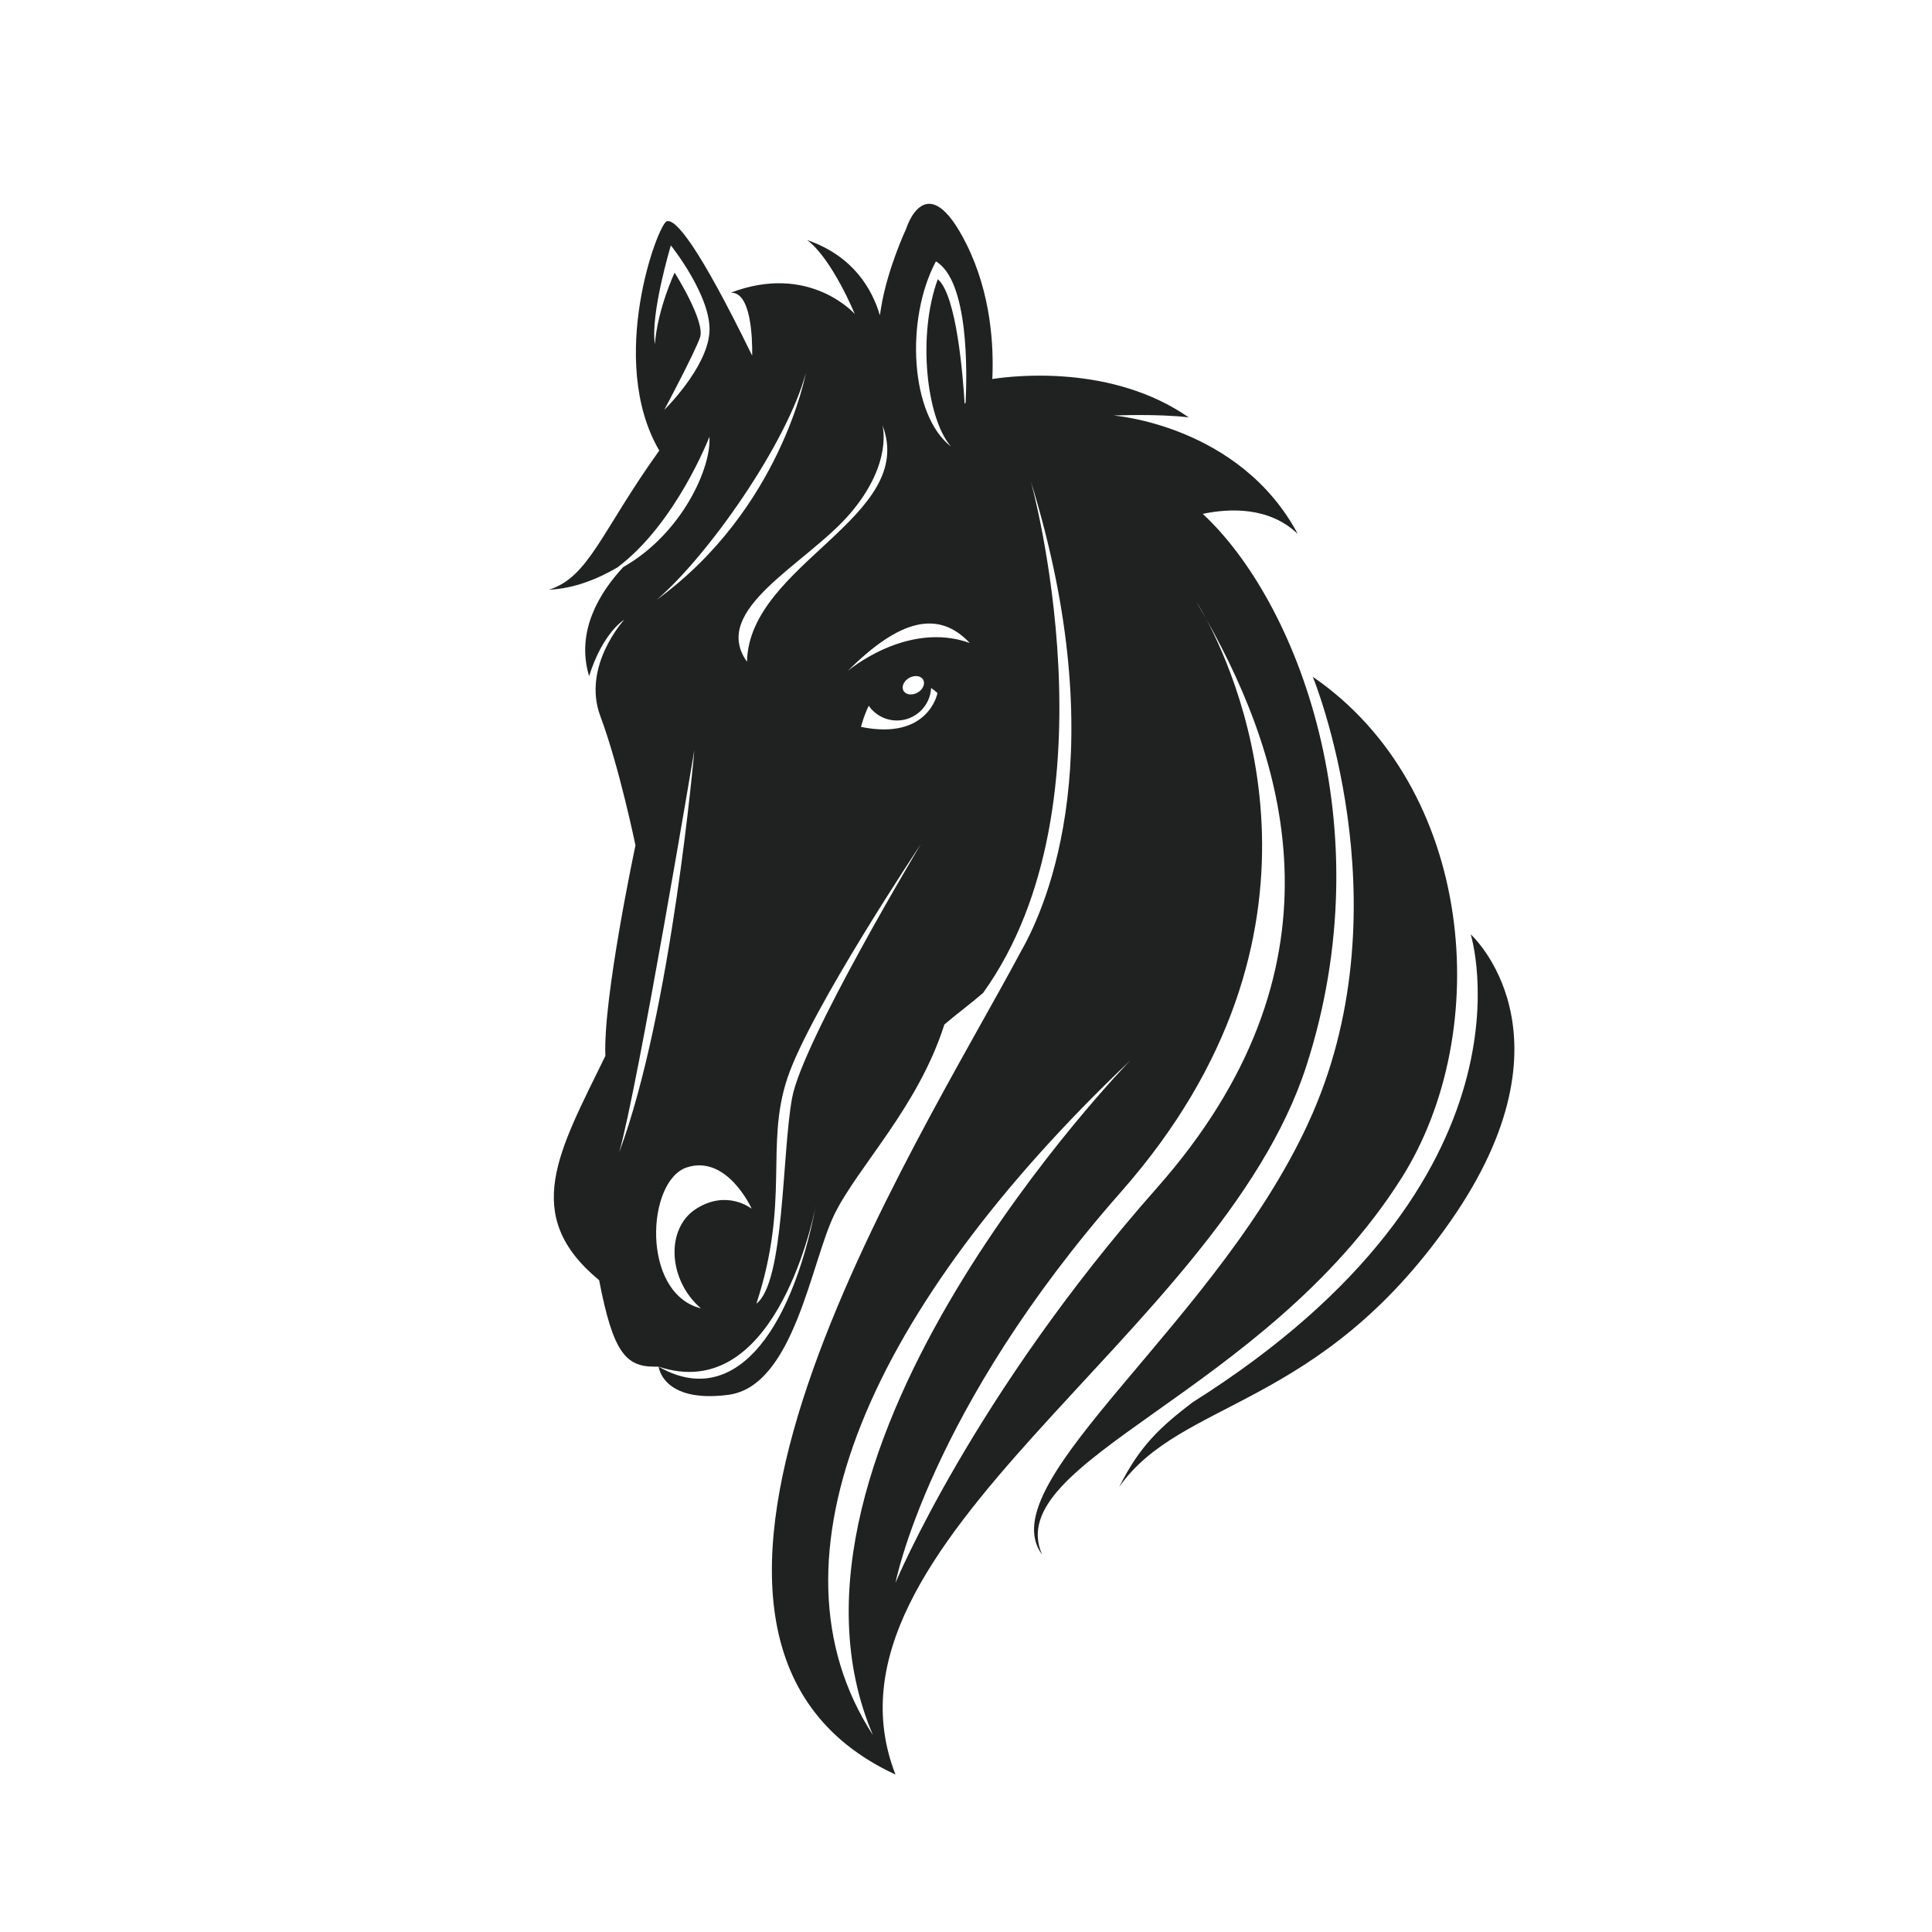
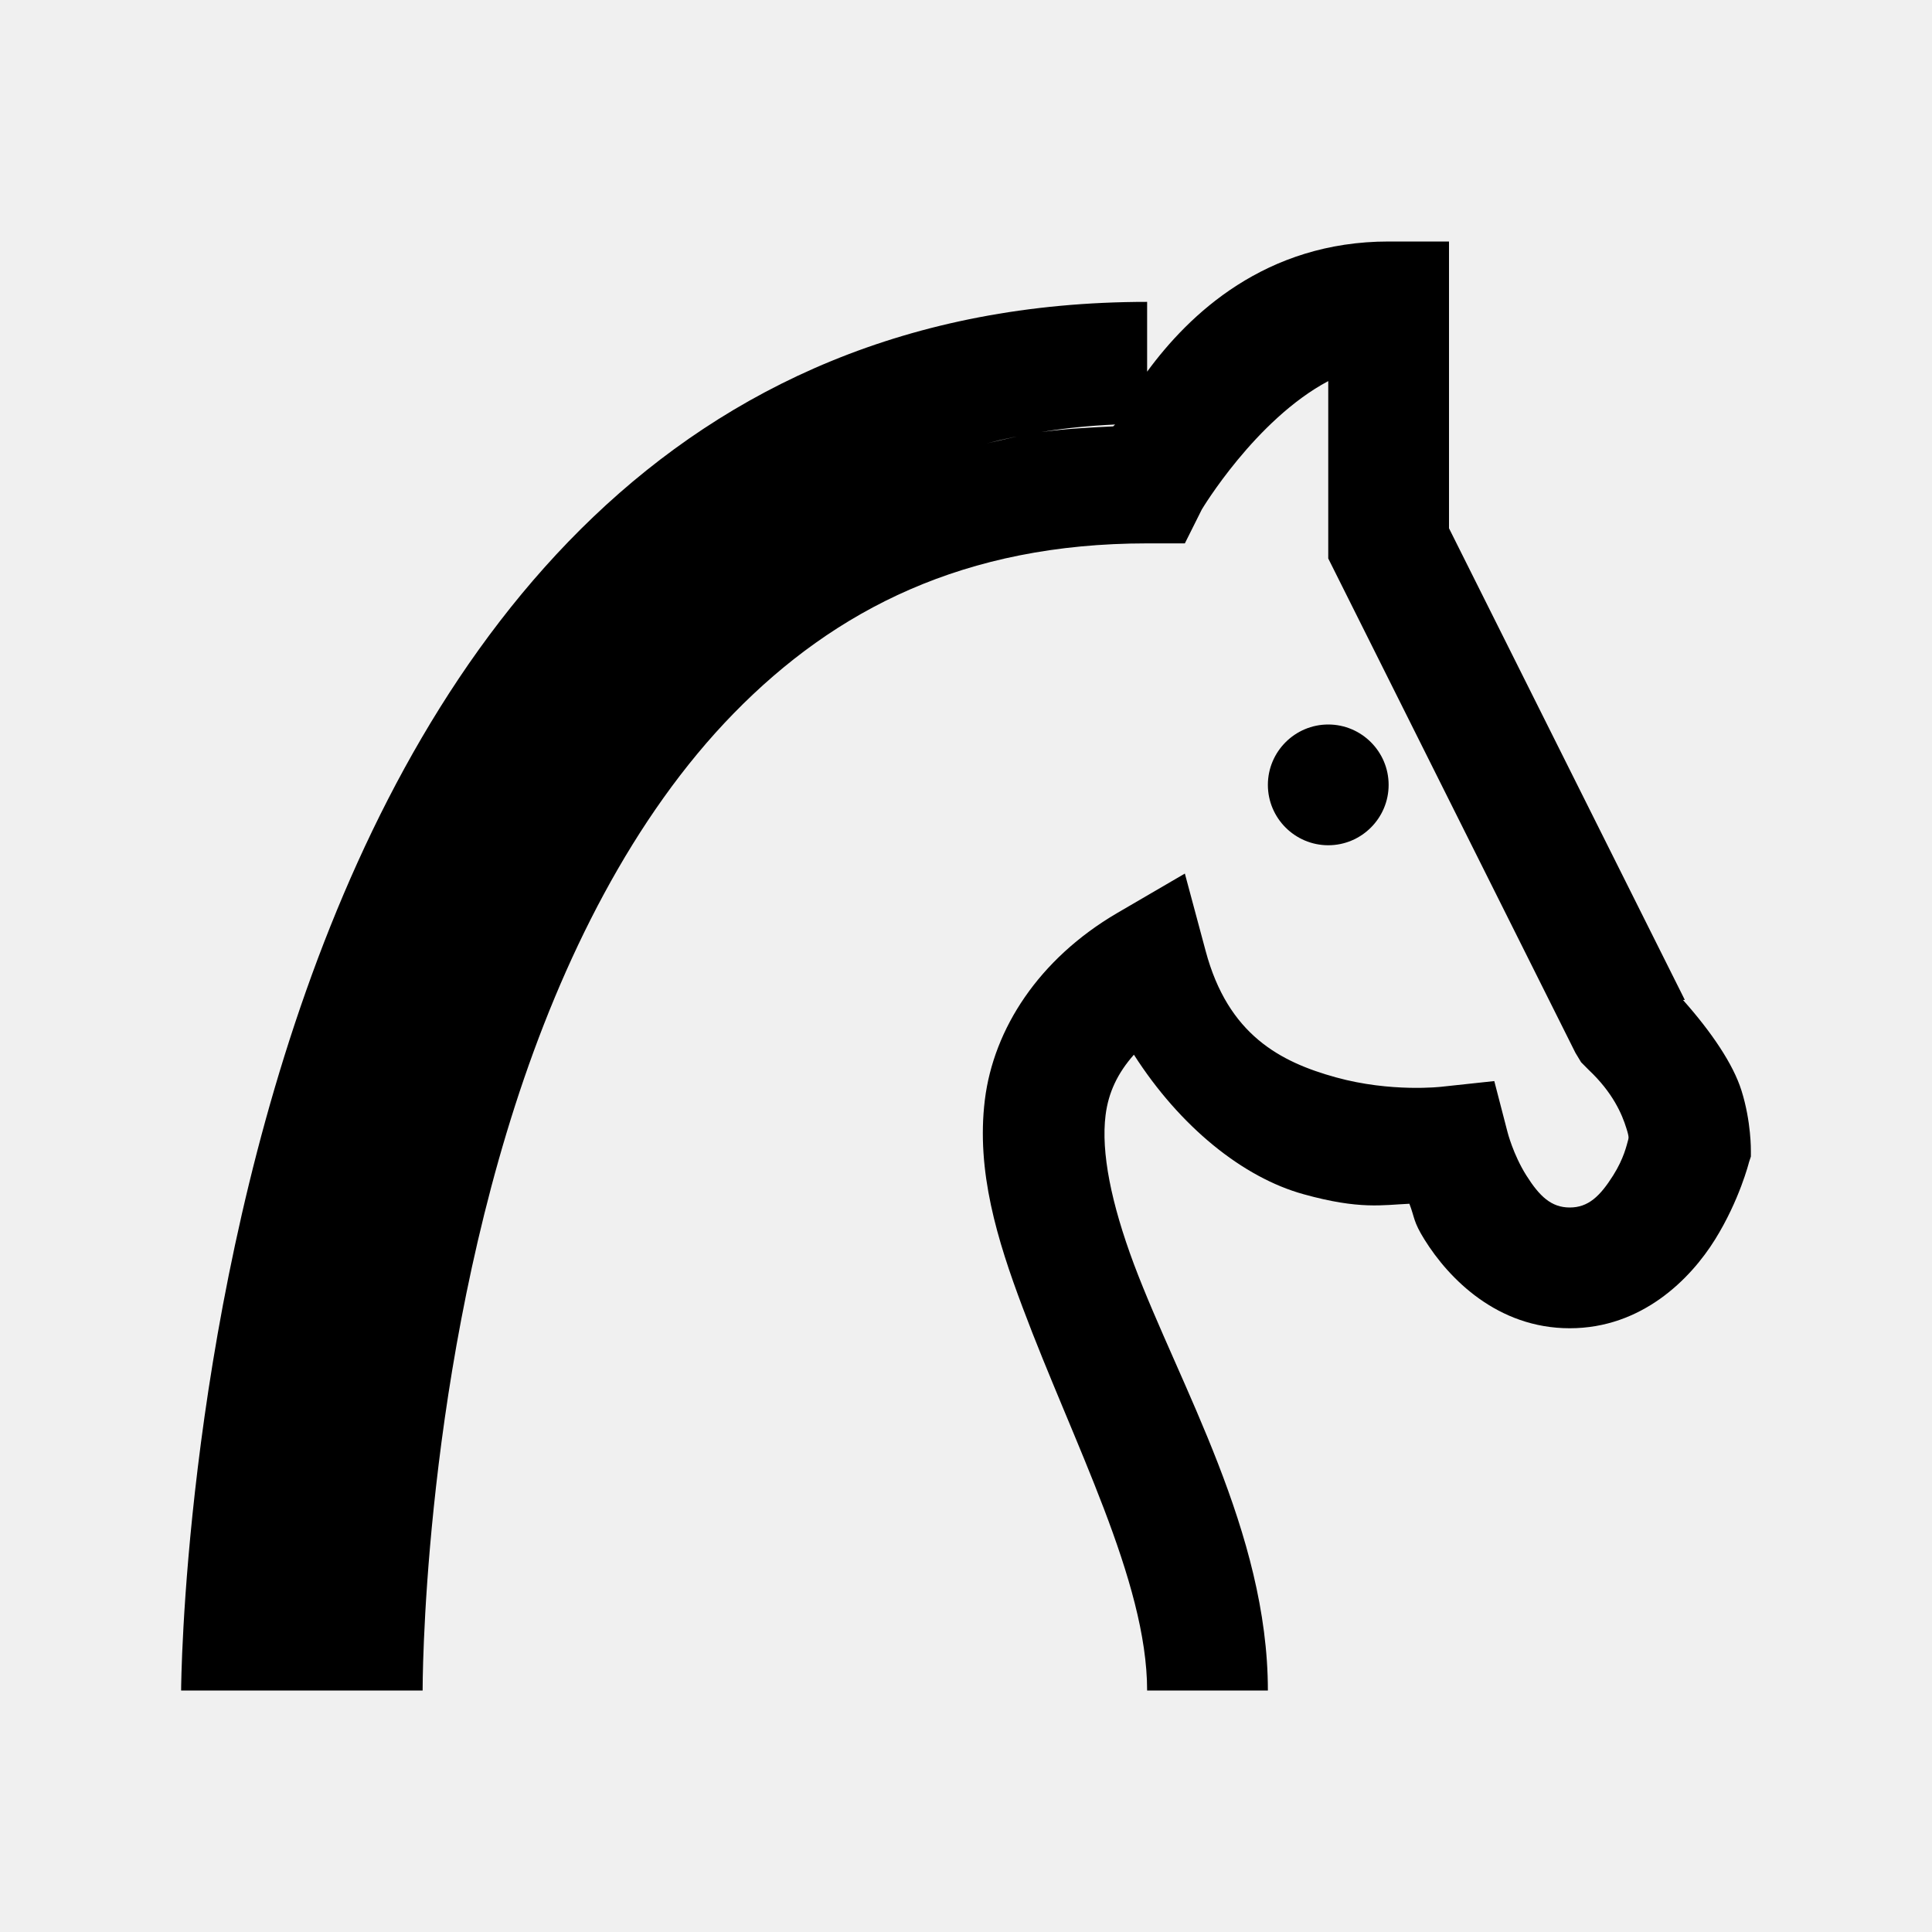
- <svg xmlns="http://www.w3.org/2000/svg" version="1.1" x="0px" y="0px" viewBox="0 0 500 500" style="enable-background:new 0 0 500 500;" xml:space="preserve">
-   <g id="BACKGROUND">
-     <rect style="fill:#FFFFFF;" width="500" height="500" />
-   </g>
-   <g id="OBJECTS">
-     <g>
-       <path style="fill:#1F2220;" d="M339.75,175.154c0,0,23.837,57.891,0,112.862c-23.203,53.508-84.161,95.349-70.052,114.321    c-10.703-24.323,57.403-41.351,92.915-97.295C386.876,266.821,381.586,203.855,339.75,175.154z" />
-       <path style="fill:#1F2220;" d="M380.614,241.801c0,0,19.945,63.241-71.998,121.132c-8.271,6.324-13.622,11.189-18.973,21.891    c16.054-22.864,51.565-19.945,85.618-68.593C409.315,267.584,380.614,241.801,380.614,241.801z" />
-       <path style="fill:#1F2220;" d="M311.271,132.986c6.918-1.448,17.191-1.904,24.587,5.196    c-15.081-28.215-47.675-30.648-47.675-30.648s11.675-0.486,19.459,0.486c-19.693-13.699-45.032-10.822-50.831-9.935    c0.399-8.488-0.296-22.107-6.735-34.985c-10.378-20.756-15.567-3.892-15.567-3.892s-4.865,10.379-6.486,20.432    c-0.113,0.7-0.217,1.347-0.315,1.953c-1.938-6.596-6.774-15.324-18.819-19.465c6.486,4.865,12.324,19.134,12.324,19.134    s-11.675-13.296-32.107-5.513c5.283-0.264,5.618,11.731,5.56,16.193c-0.016,0.007-0.031,0.013-0.046,0.021    c-13.945-28.54-19.783-35.35-22.054-34.702c-2.27,0.648-15.567,35.999-1.946,59.35c-14.918,20.756-18.161,32.756-28.54,36    c6.607-0.281,12.781-2.879,17.663-5.731c15.208-11.344,23.85-33.833,23.85-33.833c0.587,7.639-6.81,24.86-22.287,33.711    c-6.062,6.503-12.364,16.573-8.848,28.23c3.567-11.351,9.081-14.594,9.081-14.594s-11.027,11.999-6.162,24.973    c4.865,12.973,9.081,33.404,9.081,33.404s-8.433,39.567-7.784,54.485c-11.999,24.648-22.053,41.189-1.621,58.054    c3.568,18.485,6.811,22.378,14.27,22.378l1.134,0.001c29.258,9.752,39.48-35.683,40.729-41.869    c0.045-0.231,0.091-0.463,0.135-0.697c0,0-0.045,0.249-0.135,0.697c-6.64,34.333-21.884,52.74-40.729,41.869    c0,0,0.973,9.486,18,7.297c17.027-2.188,21.405-34.297,27.485-46.701c6.081-12.406,21.648-27.729,28.458-49.134    c3.247-2.797,6.67-5.268,10.021-8.183c35.447-49.313,12.356-132.408,12.356-132.408c21.467,69.569,4.494,109.244-2.43,121.429    c-27.115,50.9-109.465,177.677-32.597,213.265c-23.349-59.833,83.715-113.336,106.334-183.385    C358.129,213.798,335.775,155.743,311.271,132.986z M242.211,67.643c8.56,5.095,8.069,28.969,7.686,36.579l-0.254,0.264    c-0.404-6.786-2.048-28.141-6.944-32.221c-5.352,14.594-2.919,35.999,3.405,43.295C235.609,107.437,234.185,82.724,242.211,67.643    z M220.077,132.831c11.189-13.135,8.271-22.864,8.271-22.864c9.243,23.836-34.54,35.999-35.026,61.295    C183.592,157.641,208.889,145.965,220.077,132.831z M183.592,86.129c-0.73,9.243-11.676,19.945-11.676,19.945    s7.784-14.594,9.243-18.729c1.459-4.135-6.567-16.783-6.567-16.783s-4.378,9.243-5.108,18.486    c-1.216-7.783,4.135-25.54,4.135-25.54S184.321,76.886,183.592,86.129z M208.564,96.507c0,0-6.486,35.351-38.593,58.702    C183.267,143.857,203.699,114.669,208.564,96.507z M160.241,298.232c4.865-17.027,19.459-104.106,19.459-104.106    S173.862,261.747,160.241,298.232z M180.186,312.826c-8.027,5.107-7.297,18.485,1.216,25.782    c-15.567-3.892-14.108-33.08-3.648-36.484c10.459-3.406,16.783,10.702,16.783,10.702S188.213,307.718,180.186,312.826z     M204.997,284.124c-2.676,14.594-1.946,47.675-9.244,53.27c8.756-26.757,2.19-40.864,8.027-58.377    c5.838-17.514,34.54-60.566,34.54-60.566S207.672,269.53,204.997,284.124z M222.834,188.126c0,0,0.616-2.648,1.994-5.48    c1.603,2.306,4.269,3.818,7.289,3.818c4.744,0,8.606-3.722,8.855-8.405c1.058,0.706,1.645,1.31,1.645,1.31    S240.347,191.694,222.834,188.126z M235.307,175.432c1.406-0.786,3.027-0.568,3.616,0.487c0.59,1.056-0.072,2.549-1.48,3.335    c-1.407,0.786-3.026,0.568-3.616-0.488C233.236,177.711,233.899,176.218,235.307,175.432z M219.348,173.694    c13.621-13.622,23.593-15.81,31.62-7.297C234.672,160.56,219.348,173.694,219.348,173.694z M225.915,449.038    c-29.675-45.728-0.487-110.916,66.646-174.644C292.561,274.395,194.294,375.094,225.915,449.038z M299.373,307.474    c-47.575,53.8-67.621,102.16-67.621,102.16s8.557-44.652,58.377-101.186c58.733-66.646,31.154-131.151,22.011-148.319    c-0.844-1.501-1.694-2.981-2.551-4.433c0,0,1.016,1.55,2.551,4.433C333.35,197.855,349.434,250.863,299.373,307.474z" />
-     </g>
-   </g>
+ <svg xmlns="http://www.w3.org/2000/svg" fill="#000000" width="800px" height="800px" viewBox="0 0 32 32">
+   <path d="M 23 4 C 20.957 4 19.695 5.207 19 6.156 L 19 5 C 3.184 5 3 27.77 3 28 L 7 28 C 7 28 6.984 23.125 8.531 18.312 C 9.305 15.906 10.48 13.527 12.156 11.812 C 13.832 10.098 15.973 9 19 9 L 19.625 9 L 19.906 8.438 C 19.906 8.438 20.793 6.953 22 6.312 L 22 9.25 L 26.094 17.438 L 26.188 17.594 L 26.312 17.719 C 26.715 18.098 26.867 18.457 26.938 18.688 C 26.992 18.855 26.969 18.852 26.969 18.875 C 26.941 18.973 26.898 19.184 26.719 19.469 C 26.5 19.816 26.305 20 26 20 C 25.695 20 25.5 19.816 25.281 19.469 C 25.062 19.121 24.969 18.75 24.969 18.75 L 24.75 17.906 L 23.875 18 C 23.875 18 23.043 18.098 22.125 17.844 C 21.207 17.59 20.34 17.141 19.969 15.75 L 19.625 14.469 L 18.5 15.125 C 17.207 15.883 16.457 17.039 16.312 18.219 C 16.168 19.398 16.516 20.535 16.938 21.656 C 17.777 23.898 19 26.184 19 28 L 21 28 C 21 25.379 19.535 22.945 18.781 20.938 C 18.406 19.934 18.234 19.086 18.312 18.469 C 18.359 18.094 18.512 17.773 18.781 17.469 C 19.543 18.66 20.586 19.504 21.594 19.781 C 22.523 20.039 22.902 19.957 23.344 19.938 C 23.434 20.172 23.406 20.23 23.594 20.531 C 24 21.184 24.805 22 26 22 C 27.195 22 28 21.184 28.406 20.531 C 28.812 19.879 28.969 19.25 28.969 19.25 L 29 19.156 L 29 19.062 C 29 19.062 29.008 18.582 28.844 18.062 C 28.707 17.625 28.348 17.094 27.875 16.562 L 27.906 16.562 L 24 8.75 L 24 4 Z M 18.469 7.031 C 18.465 7.039 18.441 7.055 18.438 7.062 C 18.031 7.082 17.637 7.102 17.25 7.156 C 16.938 7.199 16.641 7.277 16.344 7.344 C 16.641 7.266 16.938 7.207 17.25 7.156 C 17.641 7.09 18.051 7.051 18.469 7.031 Z M 22 12 C 21.449 12 21 12.449 21 13 C 21 13.551 21.449 14 22 14 C 22.551 14 23 13.551 23 13 C 23 12.449 22.551 12 22 12 Z" />
</svg>
